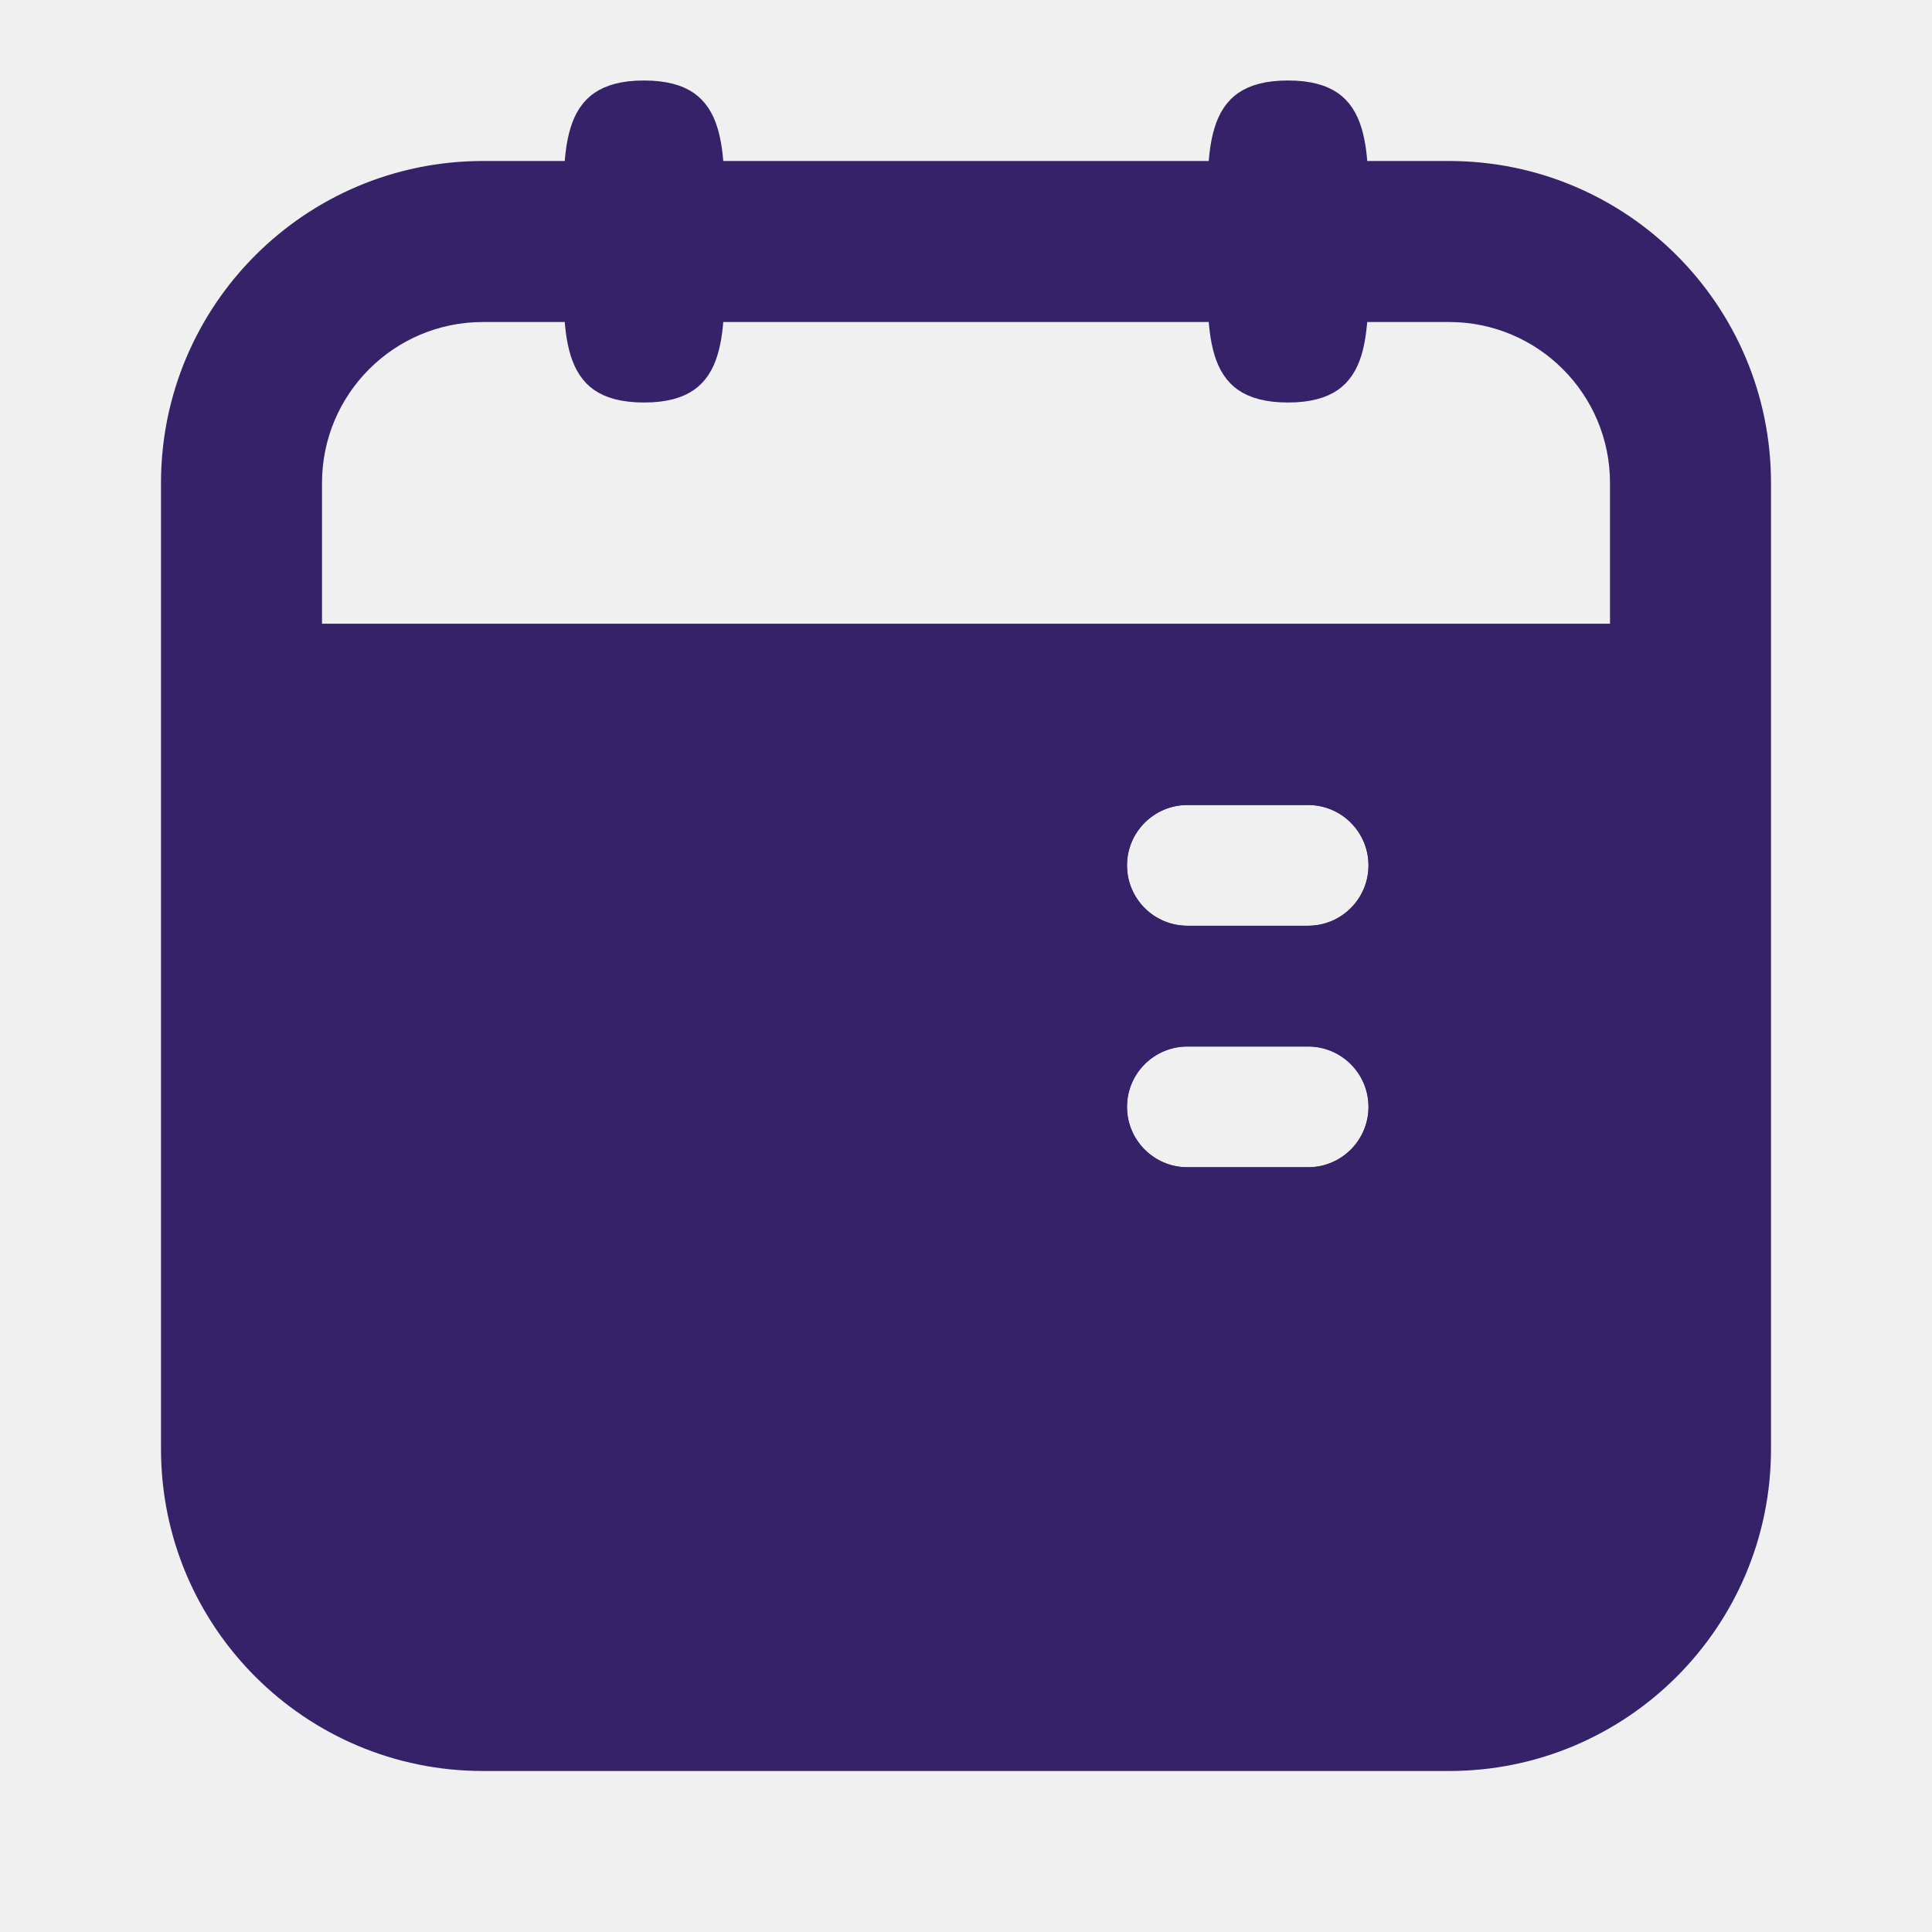
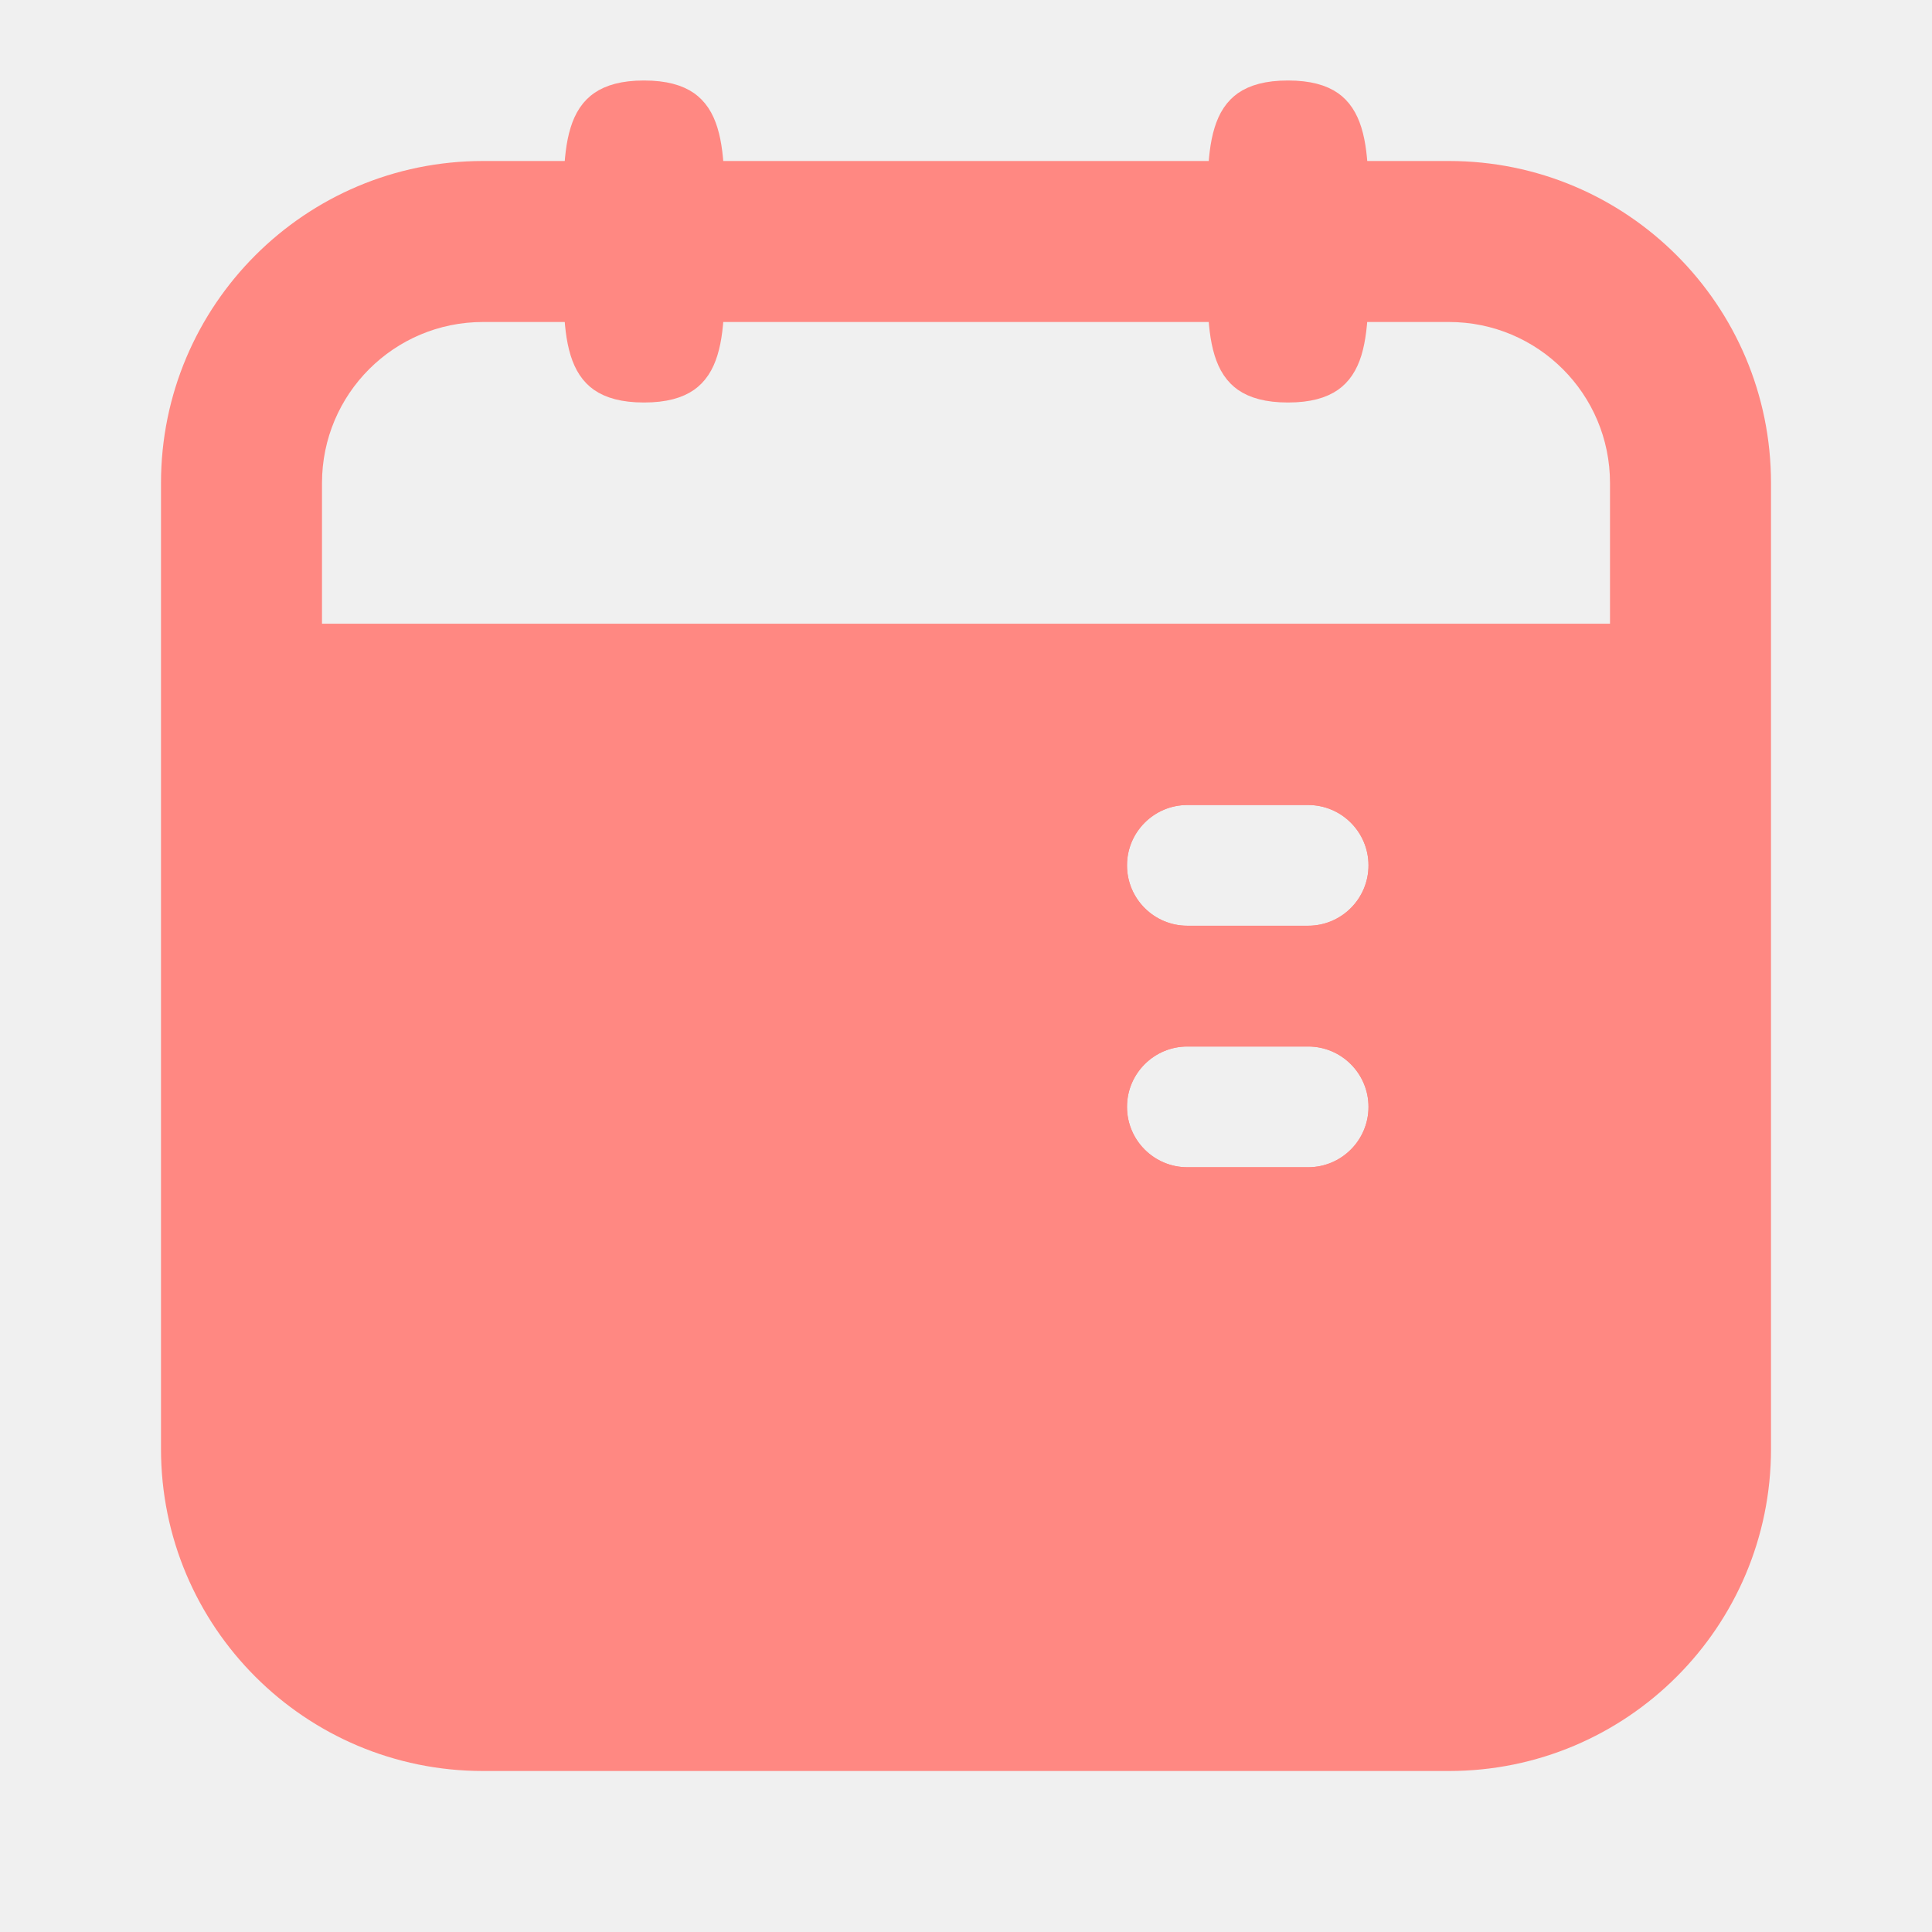
<svg xmlns="http://www.w3.org/2000/svg" width="24" height="24" viewBox="0 0 24 24" fill="none">
-   <path d="M15.5 2.5L16.5 2.5C16.5 2.409 16.499 2.323 16.497 2.237C16.49 2.011 16.47 1.849 16.434 1.733C16.401 1.627 16.364 1.588 16.335 1.567C16.3 1.543 16.211 1.5 16 1.5C15.788 1.5 15.7 1.543 15.665 1.567C15.636 1.588 15.599 1.626 15.566 1.733C15.53 1.849 15.51 2.01 15.503 2.237C15.501 2.323 15.5 2.409 15.5 2.5Z" stroke="#352269" />
-   <path d="M8.5 3.5L7.5 3.5C7.5 3.591 7.501 3.677 7.503 3.763C7.51 3.989 7.53 4.151 7.566 4.267C7.599 4.373 7.636 4.412 7.665 4.433C7.7 4.457 7.789 4.5 8 4.5C8.212 4.5 8.3 4.457 8.335 4.433C8.364 4.412 8.401 4.374 8.434 4.267C8.47 4.151 8.49 3.99 8.497 3.763C8.499 3.677 8.5 3.591 8.5 3.5Z" stroke="#352269" />
-   <path d="M8.5 2.5L7.5 2.5C7.5 2.409 7.501 2.323 7.503 2.237C7.51 2.011 7.53 1.849 7.566 1.733C7.599 1.627 7.636 1.588 7.666 1.567C7.701 1.543 7.789 1.5 8 1.5C8.211 1.5 8.3 1.543 8.335 1.567C8.364 1.588 8.401 1.626 8.434 1.733C8.47 1.849 8.49 2.011 8.497 2.237C8.499 2.323 8.5 2.409 8.5 2.5Z" stroke="#352269" />
-   <path d="M15.5 3.5L16.5 3.5C16.5 3.591 16.499 3.677 16.497 3.763C16.489 3.989 16.469 4.151 16.434 4.267C16.401 4.373 16.364 4.412 16.334 4.433C16.299 4.457 16.211 4.5 16 4.5C15.789 4.5 15.7 4.457 15.665 4.433C15.636 4.412 15.599 4.374 15.566 4.267C15.53 4.151 15.51 3.989 15.503 3.763C15.501 3.677 15.5 3.591 15.5 3.5Z" stroke="#352269" />
-   <path fill-rule="evenodd" clip-rule="evenodd" d="M2 6C2 3.791 3.791 2 6 2H18C20.209 2 22 3.791 22 6V18C22 20.209 20.209 22 18 22H6C3.791 22 2 20.209 2 18V6ZM6 4C4.895 4 4 4.895 4 6V18C4 19.105 4.895 20 6 20H18C19.105 20 20 19.105 20 18V6C20 4.895 19.105 4 18 4H6Z" fill="#352269" />
+   <path d="M15.5 2.5L16.5 2.5C16.5 2.409 16.499 2.323 16.497 2.237C16.49 2.011 16.47 1.849 16.434 1.733C16.401 1.627 16.364 1.588 16.335 1.567C16.3 1.543 16.211 1.5 16 1.5C15.788 1.5 15.7 1.543 15.665 1.567C15.636 1.588 15.599 1.626 15.566 1.733C15.53 1.849 15.51 2.01 15.503 2.237C15.501 2.323 15.5 2.409 15.5 2.5Z" stroke="#FF8882" />
+   <path d="M8.5 3.5L7.5 3.5C7.5 3.591 7.501 3.677 7.503 3.763C7.51 3.989 7.53 4.151 7.566 4.267C7.599 4.373 7.636 4.412 7.665 4.433C7.7 4.457 7.789 4.5 8 4.5C8.212 4.5 8.3 4.457 8.335 4.433C8.364 4.412 8.401 4.374 8.434 4.267C8.47 4.151 8.49 3.99 8.497 3.763C8.499 3.677 8.5 3.591 8.5 3.5Z" stroke="#FF8882" />
+   <path d="M8.5 2.5L7.5 2.5C7.5 2.409 7.501 2.323 7.503 2.237C7.51 2.011 7.53 1.849 7.566 1.733C7.599 1.627 7.636 1.588 7.666 1.567C7.701 1.543 7.789 1.5 8 1.5C8.211 1.5 8.3 1.543 8.335 1.567C8.364 1.588 8.401 1.626 8.434 1.733C8.47 1.849 8.49 2.011 8.497 2.237C8.499 2.323 8.5 2.409 8.5 2.5Z" stroke="#FF8882" />
+   <path d="M15.5 3.5L16.5 3.5C16.5 3.591 16.499 3.677 16.497 3.763C16.489 3.989 16.469 4.151 16.434 4.267C16.401 4.373 16.364 4.412 16.334 4.433C16.299 4.457 16.211 4.5 16 4.5C15.789 4.5 15.7 4.457 15.665 4.433C15.636 4.412 15.599 4.374 15.566 4.267C15.53 4.151 15.51 3.989 15.503 3.763C15.501 3.677 15.5 3.591 15.5 3.5Z" stroke="#FF8882" />
+   <path fill-rule="evenodd" clip-rule="evenodd" d="M2 6C2 3.791 3.791 2 6 2H18C20.209 2 22 3.791 22 6V18C22 20.209 20.209 22 18 22H6C3.791 22 2 20.209 2 18V6ZM6 4C4.895 4 4 4.895 4 6V18C4 19.105 4.895 20 6 20H18C19.105 20 20 19.105 20 18V6C20 4.895 19.105 4 18 4H6Z" fill="#FF8882" />
  <mask id="path-6-inside-1_113_56" fill="white">
    <path fill-rule="evenodd" clip-rule="evenodd" d="M3 7.75H21L21 18C21 19.657 19.657 21 18 21L6 21C4.343 21 3 19.657 3 18V7.75ZM14 10.75C14 10.336 14.336 10 14.75 10H16.25C16.664 10 17 10.336 17 10.75C17 11.164 16.664 11.5 16.25 11.5H14.75C14.336 11.5 14 11.164 14 10.75ZM14.75 13C14.336 13 14 13.336 14 13.75C14 14.164 14.336 14.5 14.75 14.5H16.25C16.664 14.5 17 14.164 17 13.75C17 13.336 16.664 13 16.25 13H14.75Z" />
  </mask>
-   <path fill-rule="evenodd" clip-rule="evenodd" d="M3 7.75H21L21 18C21 19.657 19.657 21 18 21L6 21C4.343 21 3 19.657 3 18V7.75ZM14 10.75C14 10.336 14.336 10 14.75 10H16.25C16.664 10 17 10.336 17 10.75C17 11.164 16.664 11.5 16.25 11.5H14.75C14.336 11.5 14 11.164 14 10.75ZM14.75 13C14.336 13 14 13.336 14 13.75C14 14.164 14.336 14.5 14.75 14.5H16.25C16.664 14.5 17 14.164 17 13.75C17 13.336 16.664 13 16.25 13H14.75Z" fill="#352269" />
-   <path d="M21 7.75L22 7.75V6.75H21V7.75ZM3 7.75V6.75H2V7.75H3ZM21 18H22H21ZM18 21V20V21ZM6 21V22V21ZM21 6.75H3V8.75H21V6.75ZM22 18L22 7.75L20 7.75L20 18H22ZM18 22C20.209 22 22 20.209 22 18H20C20 19.105 19.105 20 18 20V22ZM6 22L18 22V20L6 20V22ZM2 18C2 20.209 3.791 22 6 22V20C4.895 20 4 19.105 4 18H2ZM2 7.75V18H4V7.75H2ZM14.75 9C13.784 9 13 9.784 13 10.75H15C15 10.888 14.888 11 14.75 11V9ZM16.25 9H14.75V11H16.25V9ZM18 10.75C18 9.784 17.216 9 16.25 9V11C16.112 11 16 10.888 16 10.75H18ZM16.25 12.5C17.216 12.5 18 11.716 18 10.75H16C16 10.612 16.112 10.5 16.25 10.5V12.5ZM14.75 12.5H16.25V10.5H14.75V12.5ZM13 10.75C13 11.716 13.784 12.5 14.75 12.5V10.5C14.888 10.5 15 10.612 15 10.75H13ZM15 13.75C15 13.888 14.888 14 14.75 14V12C13.784 12 13 12.784 13 13.75H15ZM14.75 13.5C14.888 13.5 15 13.612 15 13.75H13C13 14.716 13.784 15.5 14.75 15.5V13.5ZM16.25 13.5H14.75V15.5H16.25V13.5ZM16 13.75C16 13.612 16.112 13.5 16.25 13.5V15.5C17.216 15.5 18 14.716 18 13.75H16ZM16.25 14C16.112 14 16 13.888 16 13.75H18C18 12.784 17.216 12 16.25 12V14ZM14.75 14H16.25V12H14.75V14Z" fill="#352269" mask="url(#path-6-inside-1_113_56)" />
+   <path fill-rule="evenodd" clip-rule="evenodd" d="M3 7.75H21L21 18C21 19.657 19.657 21 18 21L6 21C4.343 21 3 19.657 3 18V7.75ZM14 10.75C14 10.336 14.336 10 14.75 10H16.25C16.664 10 17 10.336 17 10.75C17 11.164 16.664 11.5 16.25 11.5H14.75C14.336 11.5 14 11.164 14 10.75ZM14.75 13C14.336 13 14 13.336 14 13.75C14 14.164 14.336 14.5 14.75 14.5H16.25C16.664 14.5 17 14.164 17 13.75C17 13.336 16.664 13 16.25 13H14.75Z" fill="#FF8882" />
+   <path d="M21 7.75L22 7.75V6.75H21V7.75ZM3 7.75V6.75H2V7.75H3ZM21 18H22H21ZM18 21V20V21ZM6 21V22V21ZM21 6.75H3V8.75H21V6.75ZM22 18L22 7.75L20 7.75L20 18H22ZM18 22C20.209 22 22 20.209 22 18H20C20 19.105 19.105 20 18 20V22ZM6 22L18 22V20L6 20V22ZM2 18C2 20.209 3.791 22 6 22V20C4.895 20 4 19.105 4 18H2ZM2 7.75V18H4V7.75H2ZM14.75 9C13.784 9 13 9.784 13 10.75H15C15 10.888 14.888 11 14.75 11V9ZM16.25 9H14.75V11H16.25V9ZM18 10.75C18 9.784 17.216 9 16.25 9V11C16.112 11 16 10.888 16 10.75H18ZM16.25 12.5C17.216 12.5 18 11.716 18 10.75H16C16 10.612 16.112 10.5 16.25 10.5V12.5ZM14.75 12.5H16.25V10.5H14.75V12.5ZM13 10.75C13 11.716 13.784 12.5 14.75 12.5V10.5C14.888 10.5 15 10.612 15 10.75H13ZM15 13.75C15 13.888 14.888 14 14.75 14V12C13.784 12 13 12.784 13 13.75H15ZM14.75 13.5C14.888 13.5 15 13.612 15 13.75H13C13 14.716 13.784 15.5 14.75 15.5V13.5ZM16.25 13.5H14.75V15.5H16.25V13.5ZM16 13.75C16 13.612 16.112 13.5 16.25 13.5V15.5C17.216 15.5 18 14.716 18 13.75H16ZM16.25 14C16.112 14 16 13.888 16 13.75H18C18 12.784 17.216 12 16.25 12V14ZM14.75 14H16.25V12H14.75V14Z" fill="#FF8882" mask="url(#path-6-inside-1_113_56)" />
</svg>
